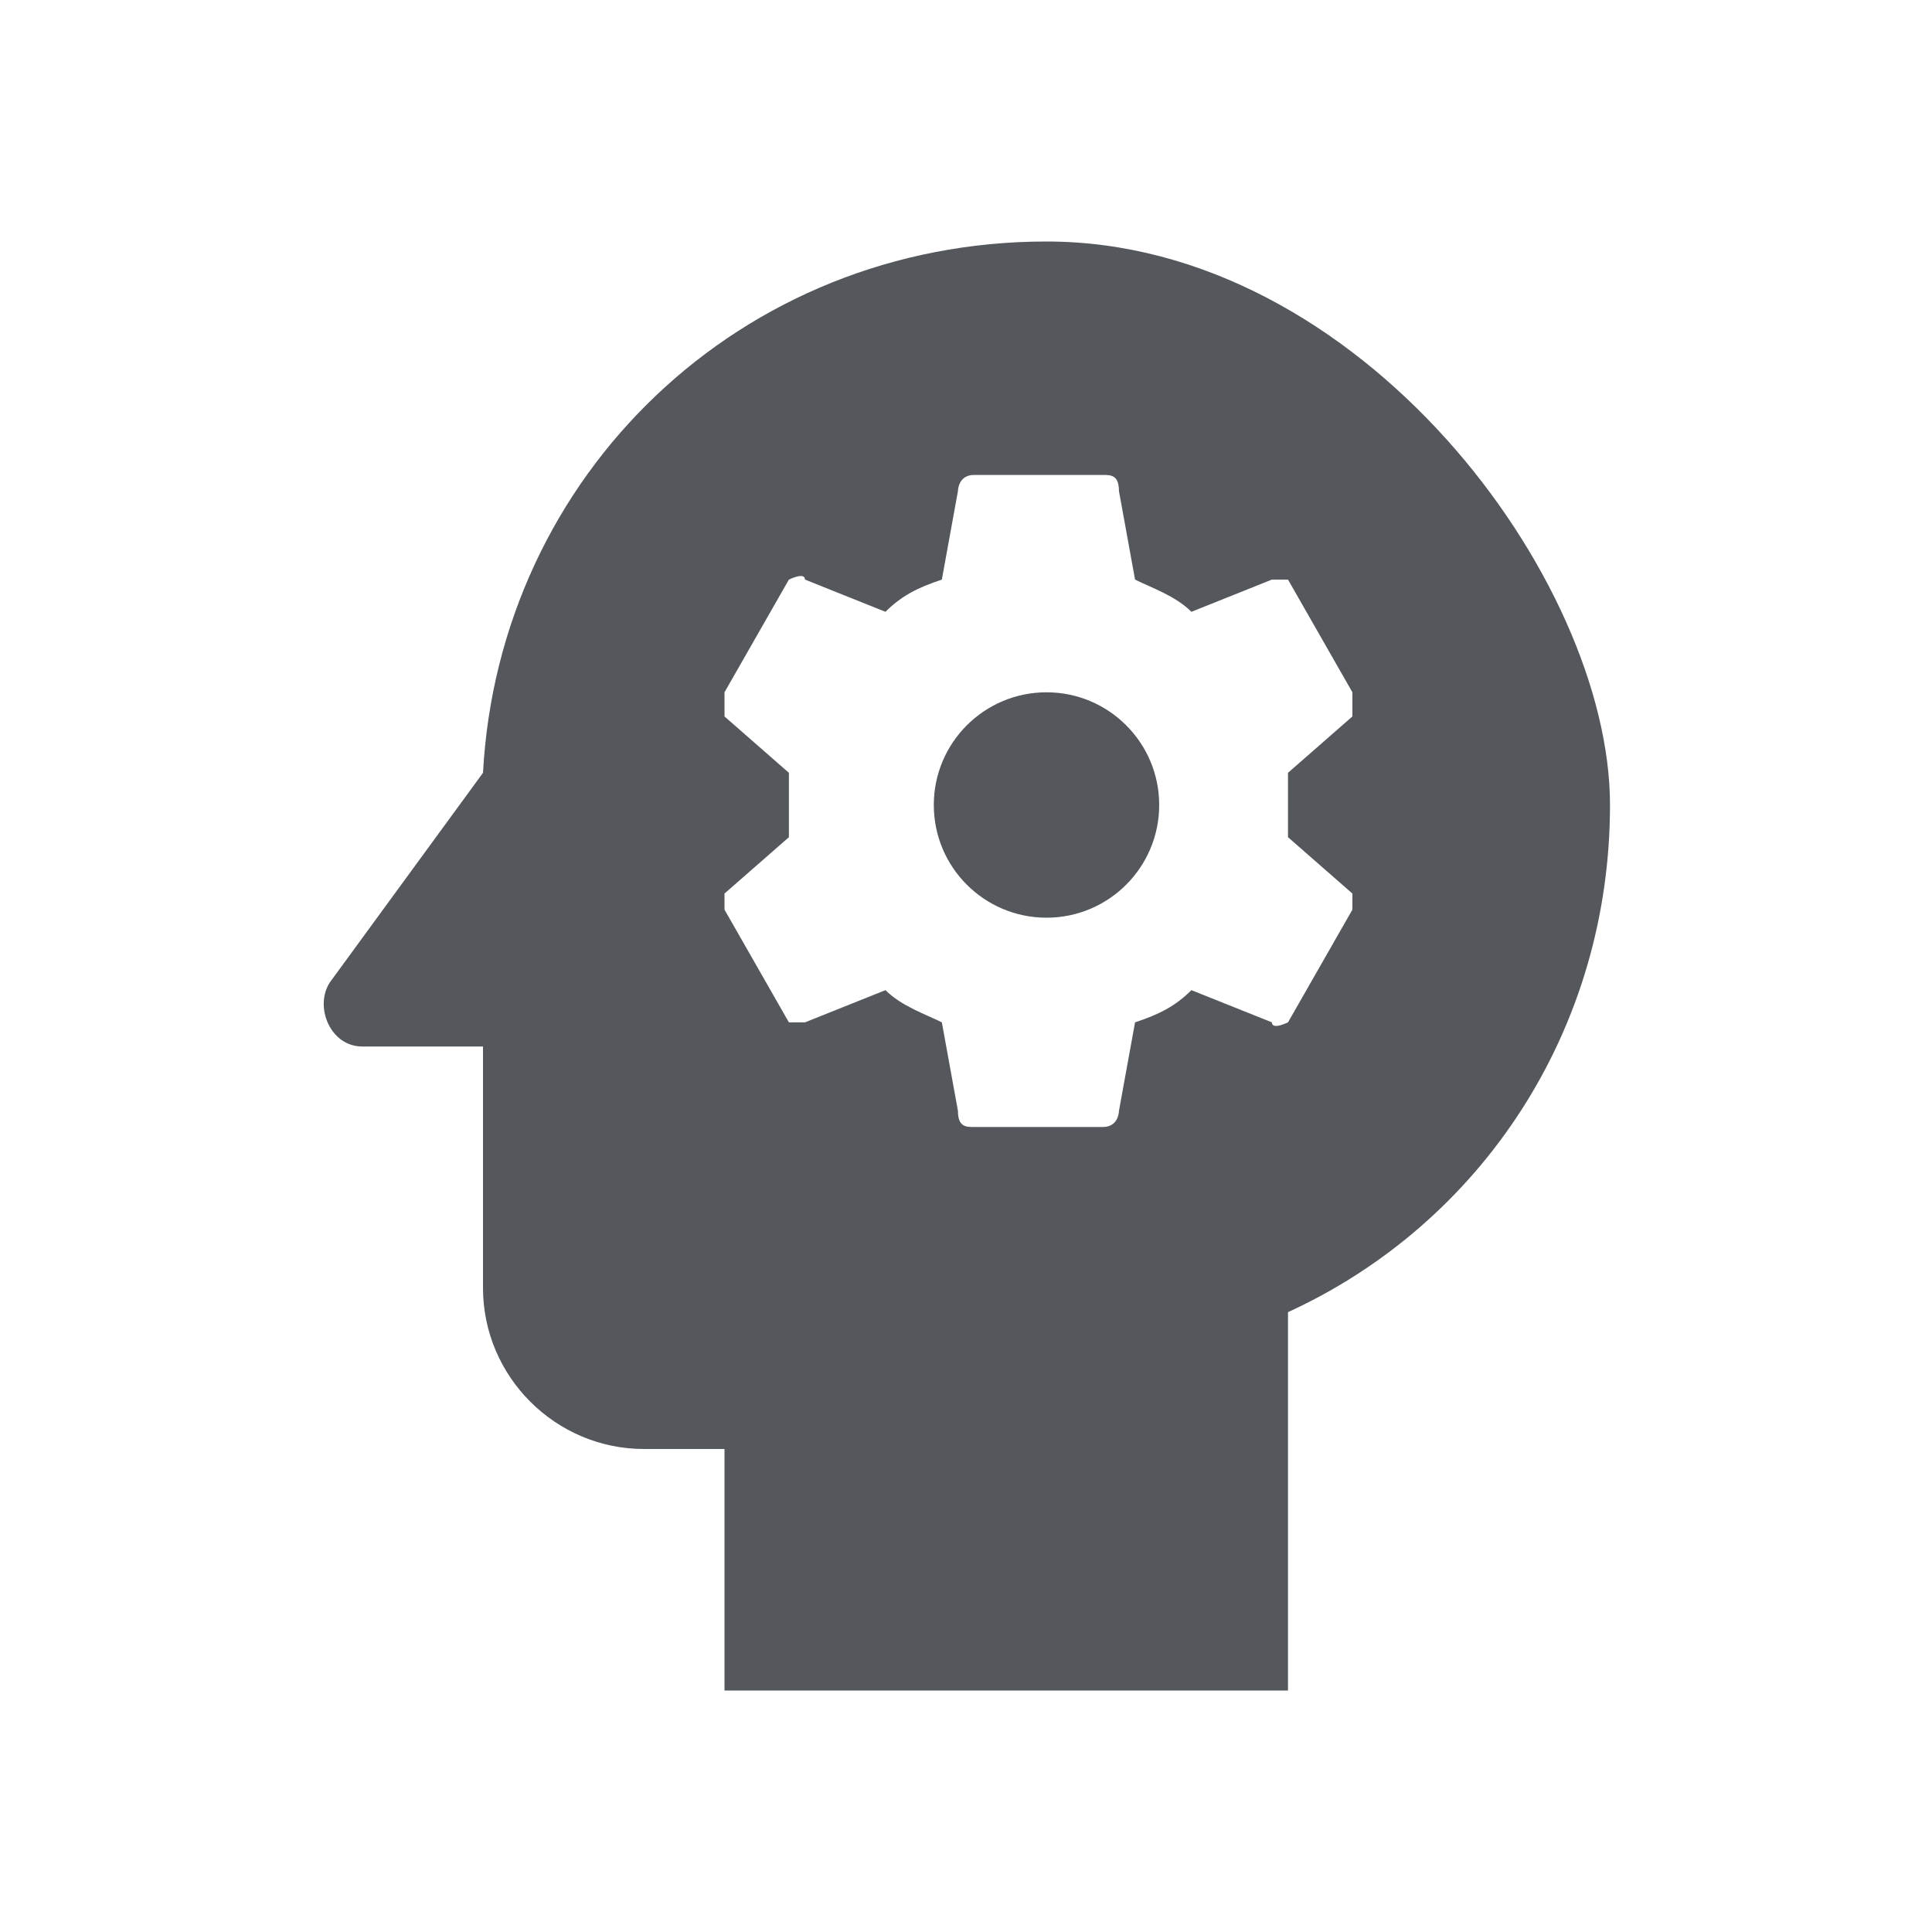
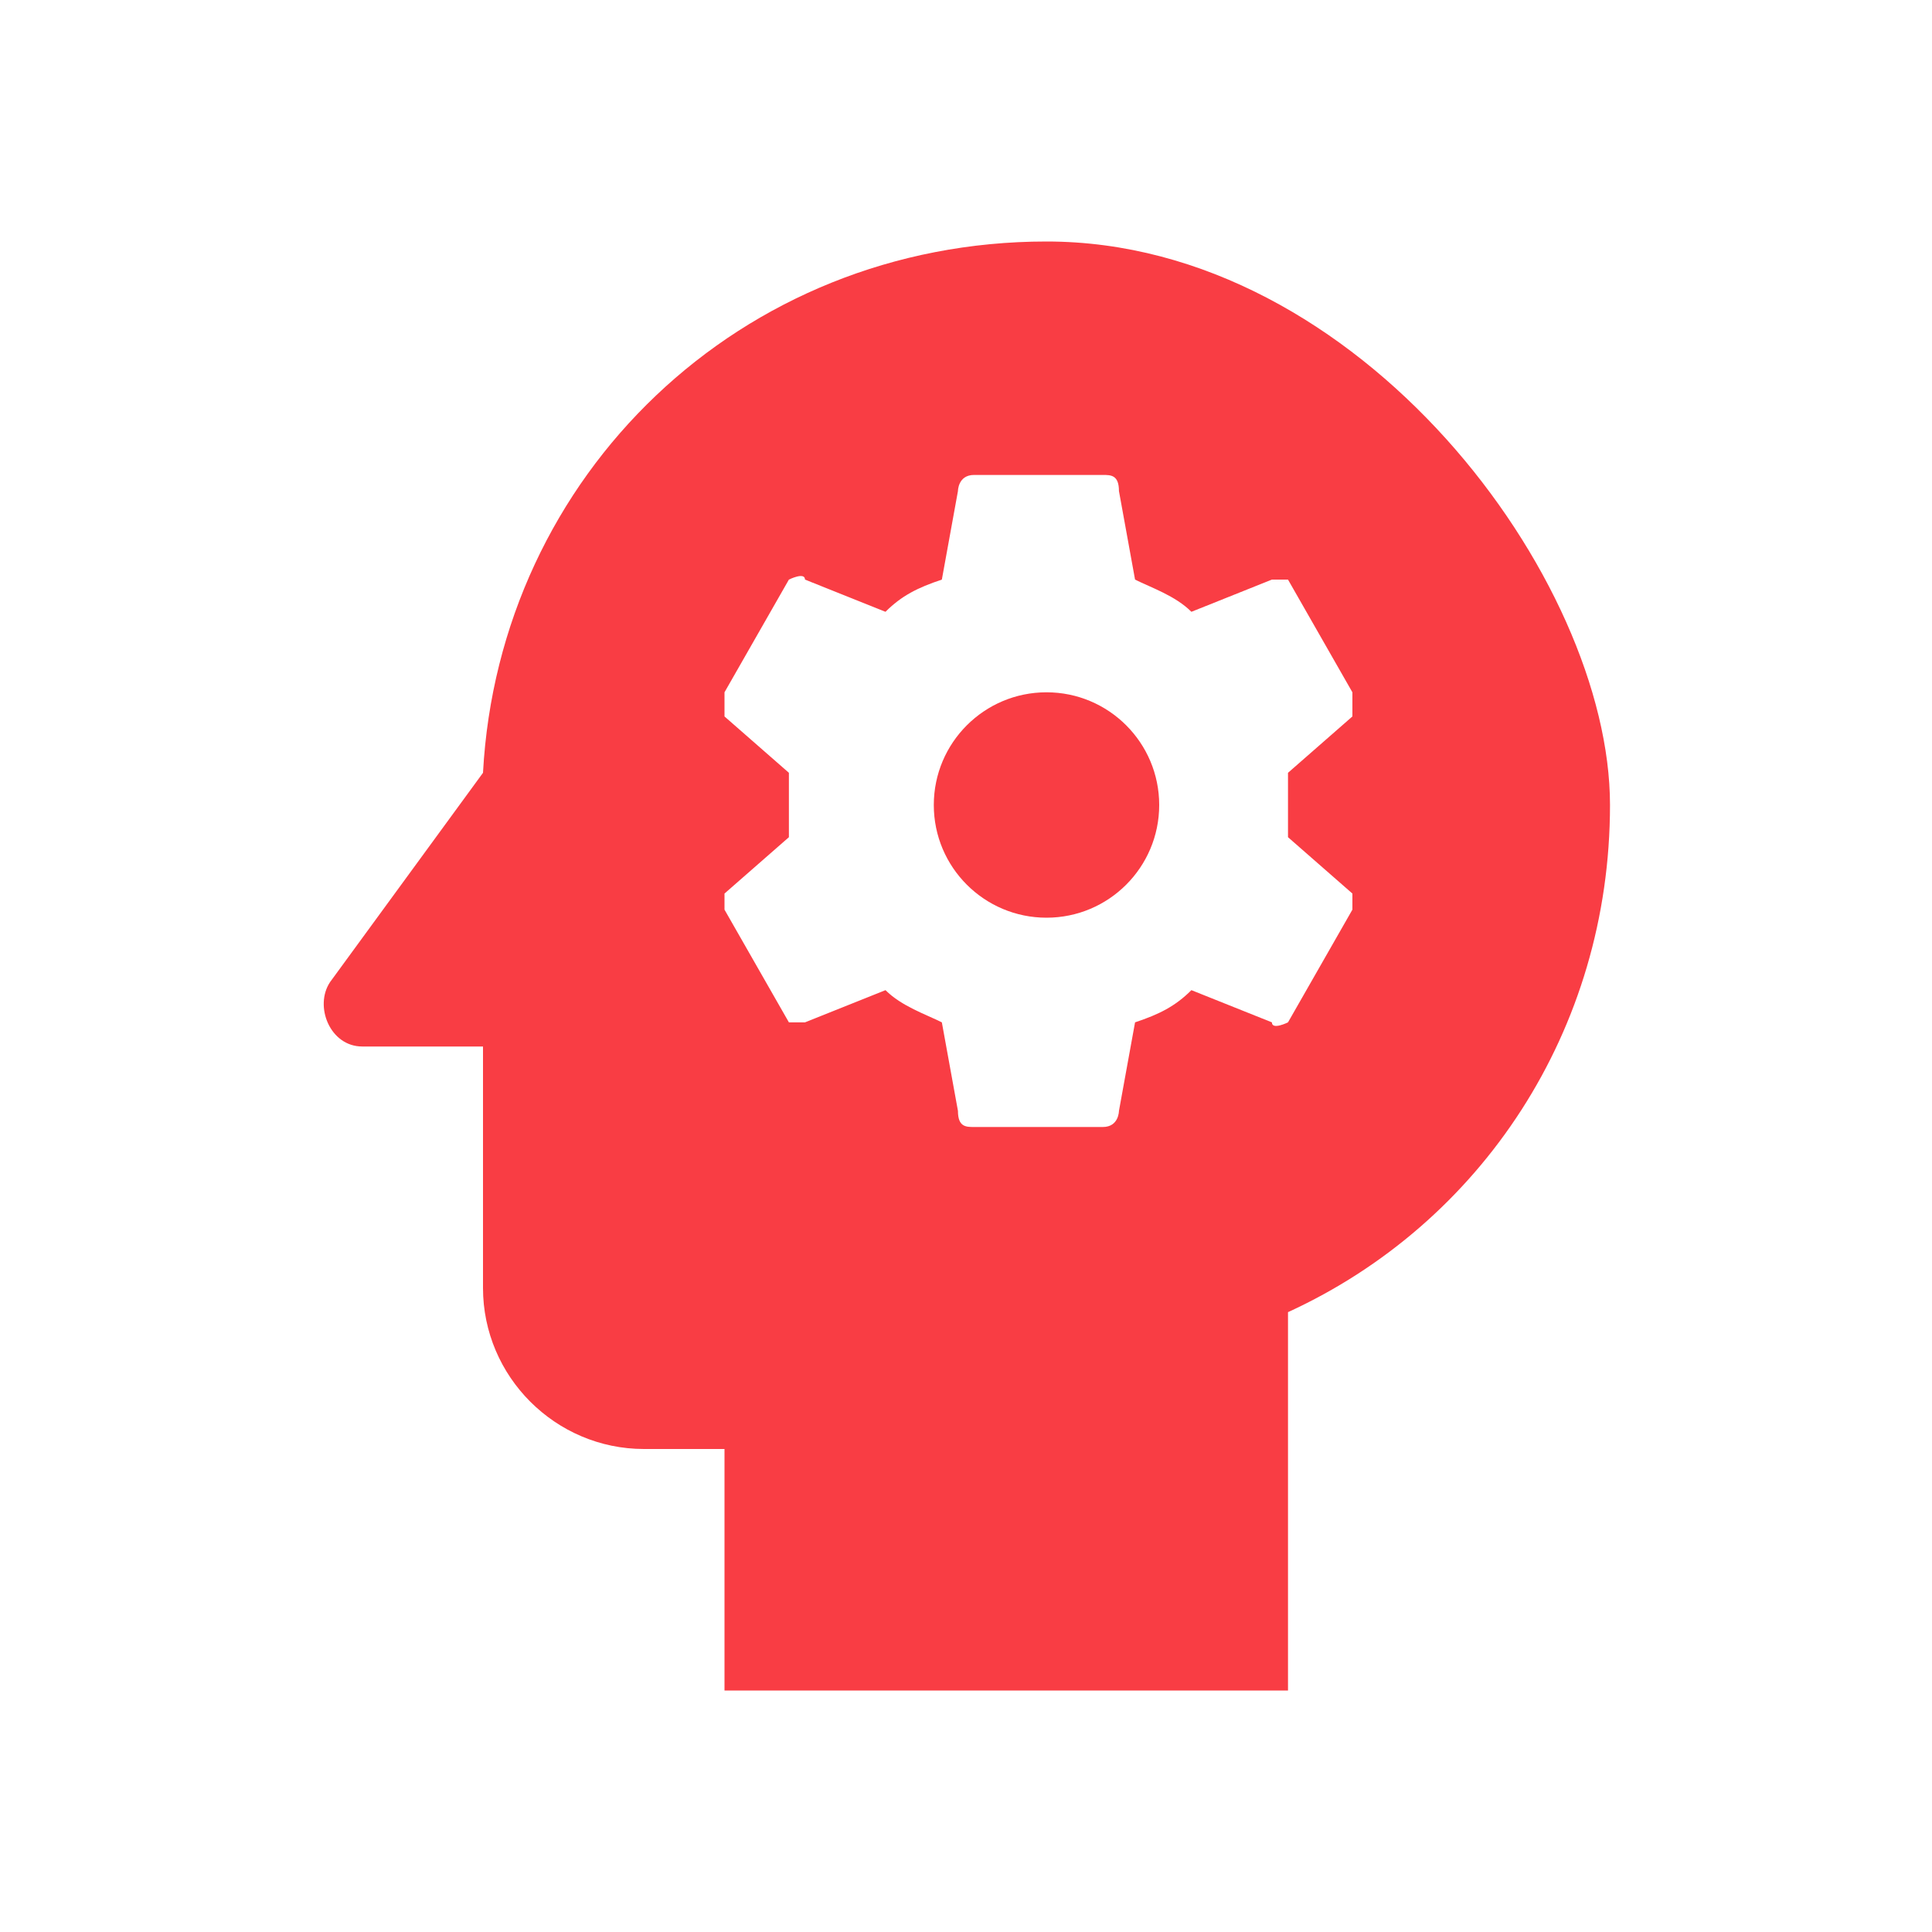
- <svg xmlns="http://www.w3.org/2000/svg" id="Layer_1" version="1.1" viewBox="0 0 24 24">
-   <defs>
-     <style>
-       .st0 {
-         fill: #54585c;
-       }
-     </style>
-   </defs>
-   <circle class="st0" cx="13" cy="10" r="1.4" />
-   <path class="st0" d="M13,3c-3.8,0-6.8,2.9-7,6.6l-1.9,2.6c-.2.3,0,.8.4.8h1.5v3c0,1.1.9,2,2,2h1v3h7v-4.7c2.4-1.1,4-3.5,4-6.3s-3.1-7-7-7ZM16,10c0,.1,0,.3,0,.4l.8.7c0,0,0,.2,0,.2l-.8,1.4c0,0-.2.1-.2,0l-1-.4c-.2.2-.4.3-.7.4l-.2,1.1c0,0,0,.2-.2.2h-1.6c-.1,0-.2,0-.2-.2l-.2-1.1c-.2-.1-.5-.2-.7-.4l-1,.4c0,0-.2,0-.2,0l-.8-1.4c0,0,0-.2,0-.2l.8-.7c0-.1,0-.3,0-.4s0-.3,0-.4l-.8-.7c0,0,0-.2,0-.3l.8-1.4c0,0,.2-.1.2,0l1,.4c.2-.2.4-.3.7-.4l.2-1.1c0,0,0-.2.2-.2h1.6c.1,0,.2,0,.2.2l.2,1.1c.2.1.5.2.7.4l1-.4c0,0,.2,0,.2,0l.8,1.4c0,0,0,.2,0,.3l-.8.7c0,.1,0,.2,0,.4Z" />
+ <svg xmlns="http://www.w3.org/2000/svg" id="Layer_1" data-name="Layer 1" width="24" height="24" viewBox="0 0 24 24">
+   <circle cx="13" cy="10" r="1.4" fill="#f93d44" />
+   <path d="M13,3c-3.8,0-6.8,2.9-7,6.6l-1.9,2.6c-.2.3,0,.8.4.8h1.5v3c0,1.1.9,2,2,2h1v3h7v-4.7c2.4-1.1,4-3.5,4-6.3s-3.1-7-7-7ZM16,10v.4l.8.7v.2l-.8,1.4s-.2.1-.2,0l-1-.4c-.2.2-.4.3-.7.4l-.2,1.1s0,.2-.2.2h-1.6c-.1,0-.2,0-.2-.2l-.2-1.1c-.2-.1-.5-.2-.7-.4l-1,.4h-.2l-.8-1.4v-.2l.8-.7v-.8l-.8-.7v-.3l.8-1.4s.2-.1.2,0l1,.4c.2-.2.4-.3.7-.4l.2-1.1s0-.2.2-.2h1.6c.1,0,.2,0,.2.2l.2,1.1c.2.1.5.2.7.4l1-.4h.2l.8,1.4v.3l-.8.7c0,.1,0,.2,0,.4Z" fill="#f93d44" />
</svg>
